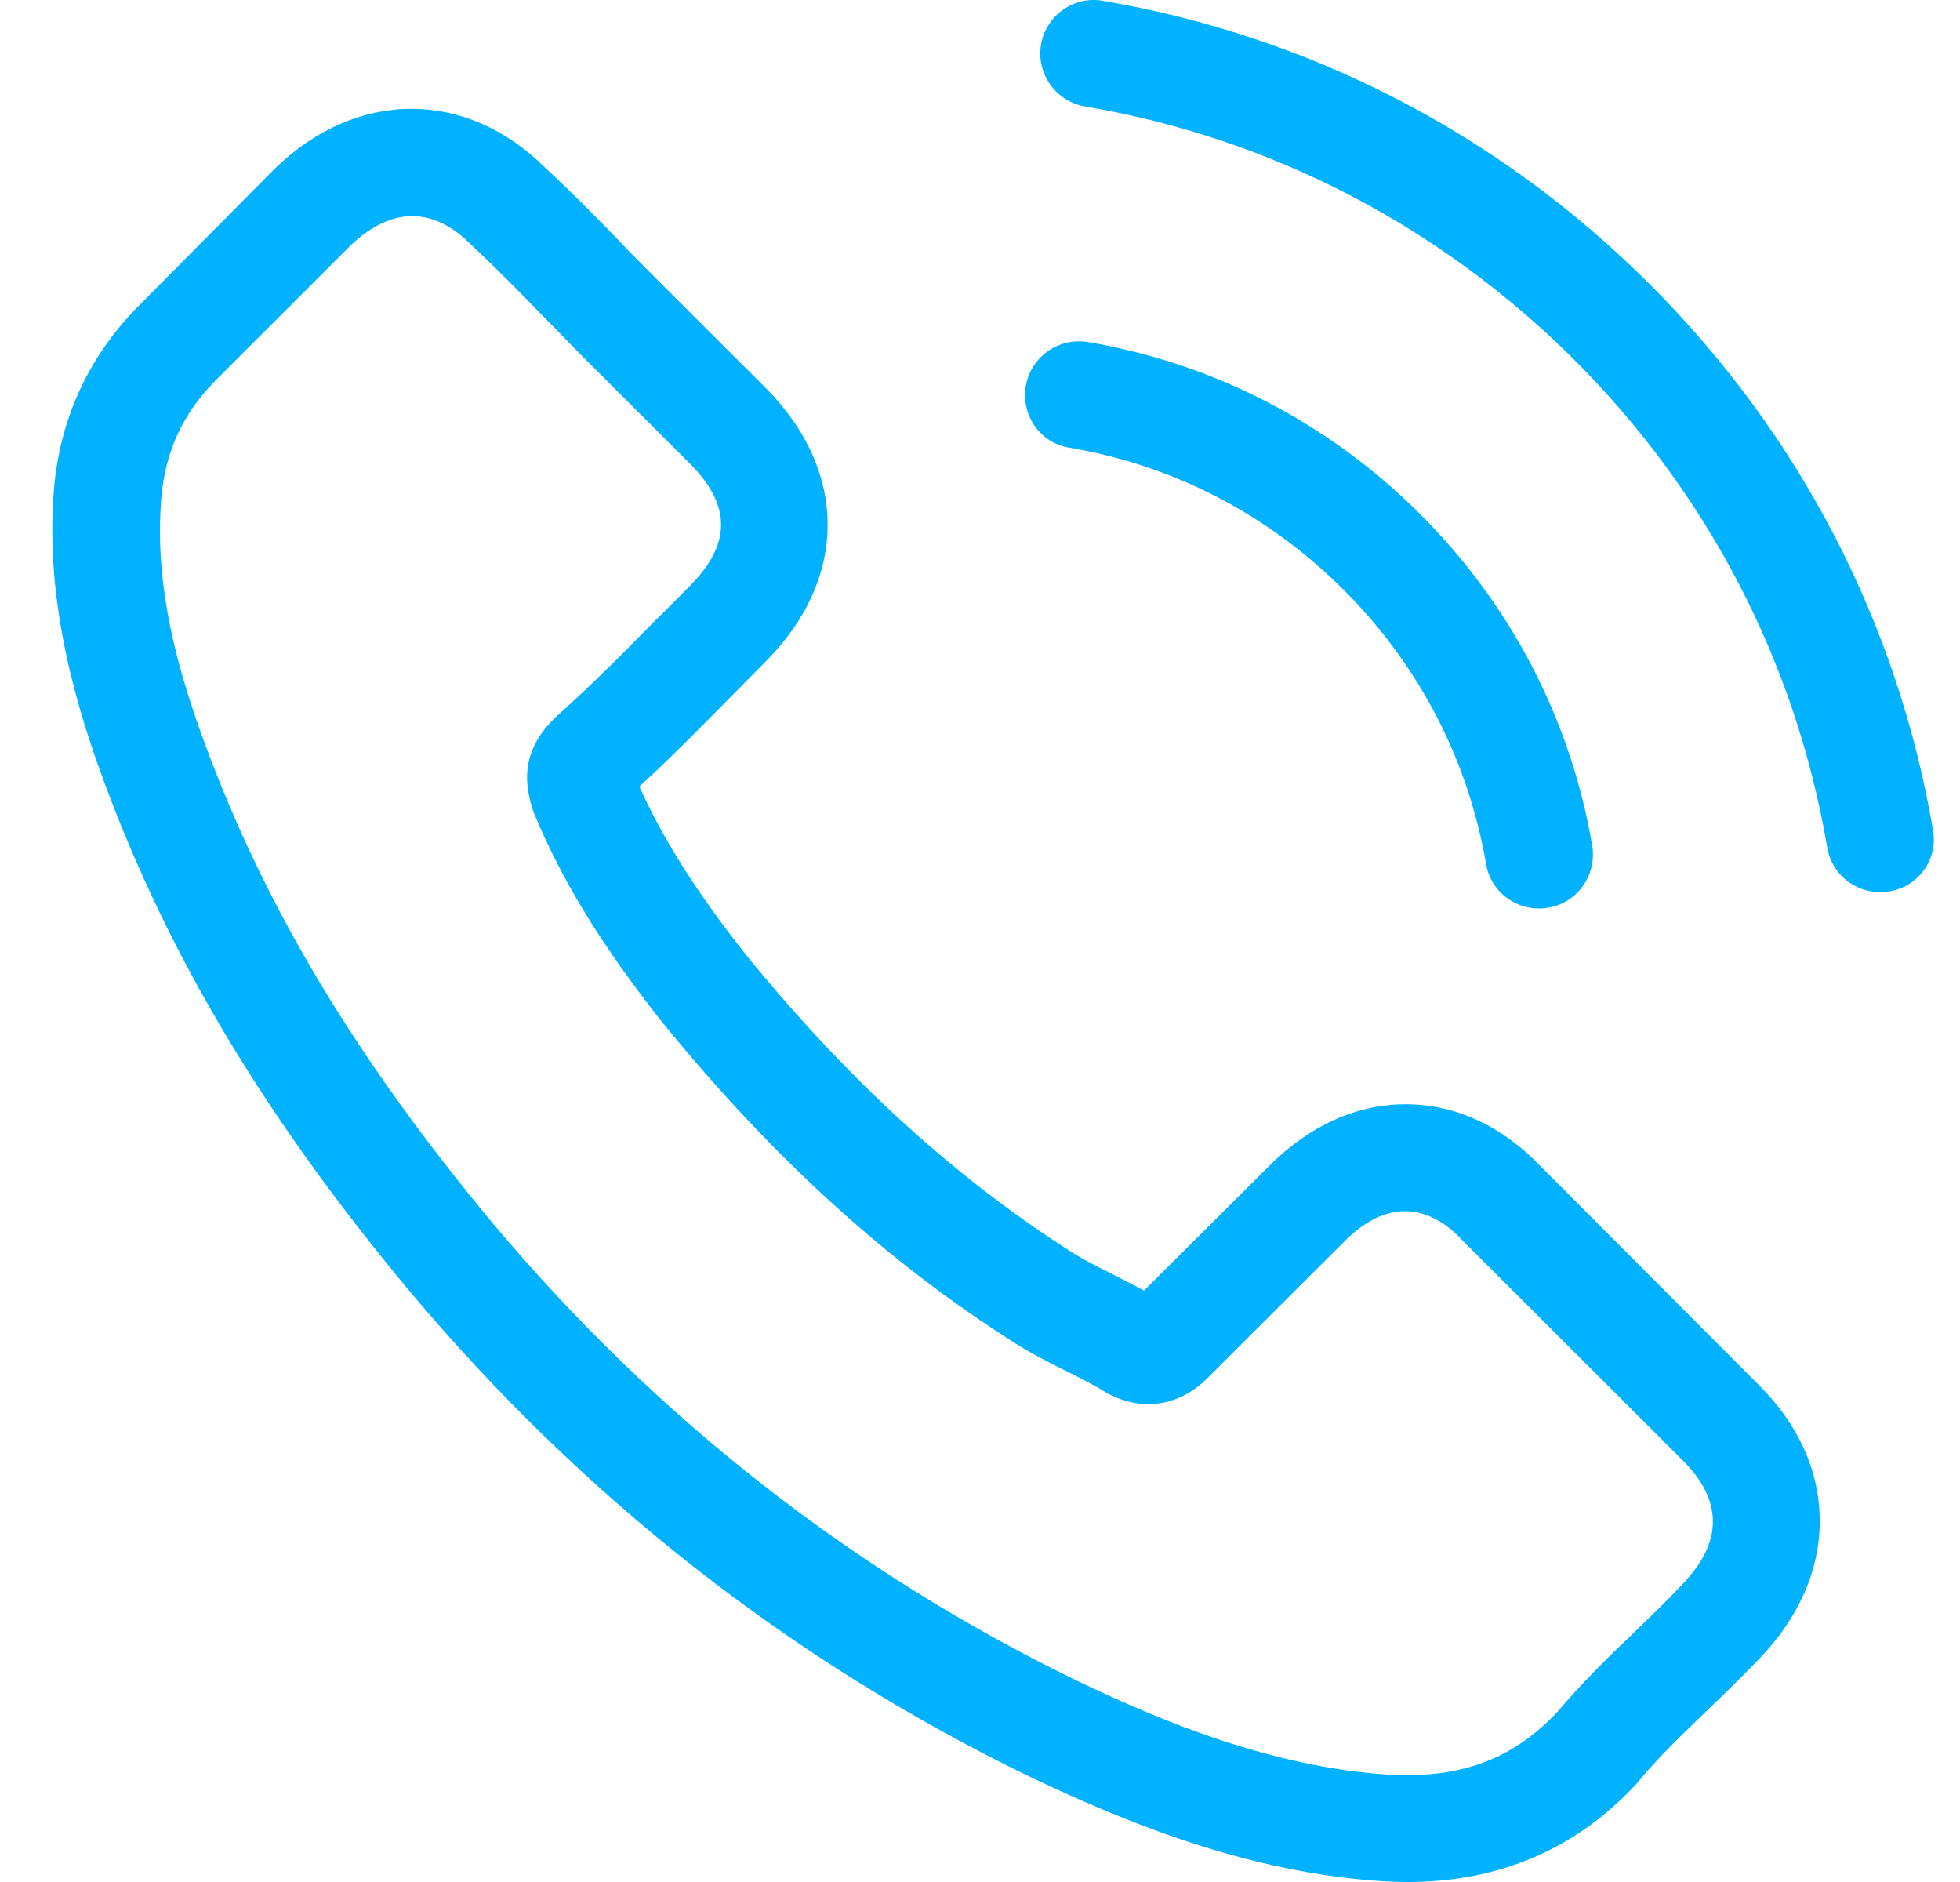
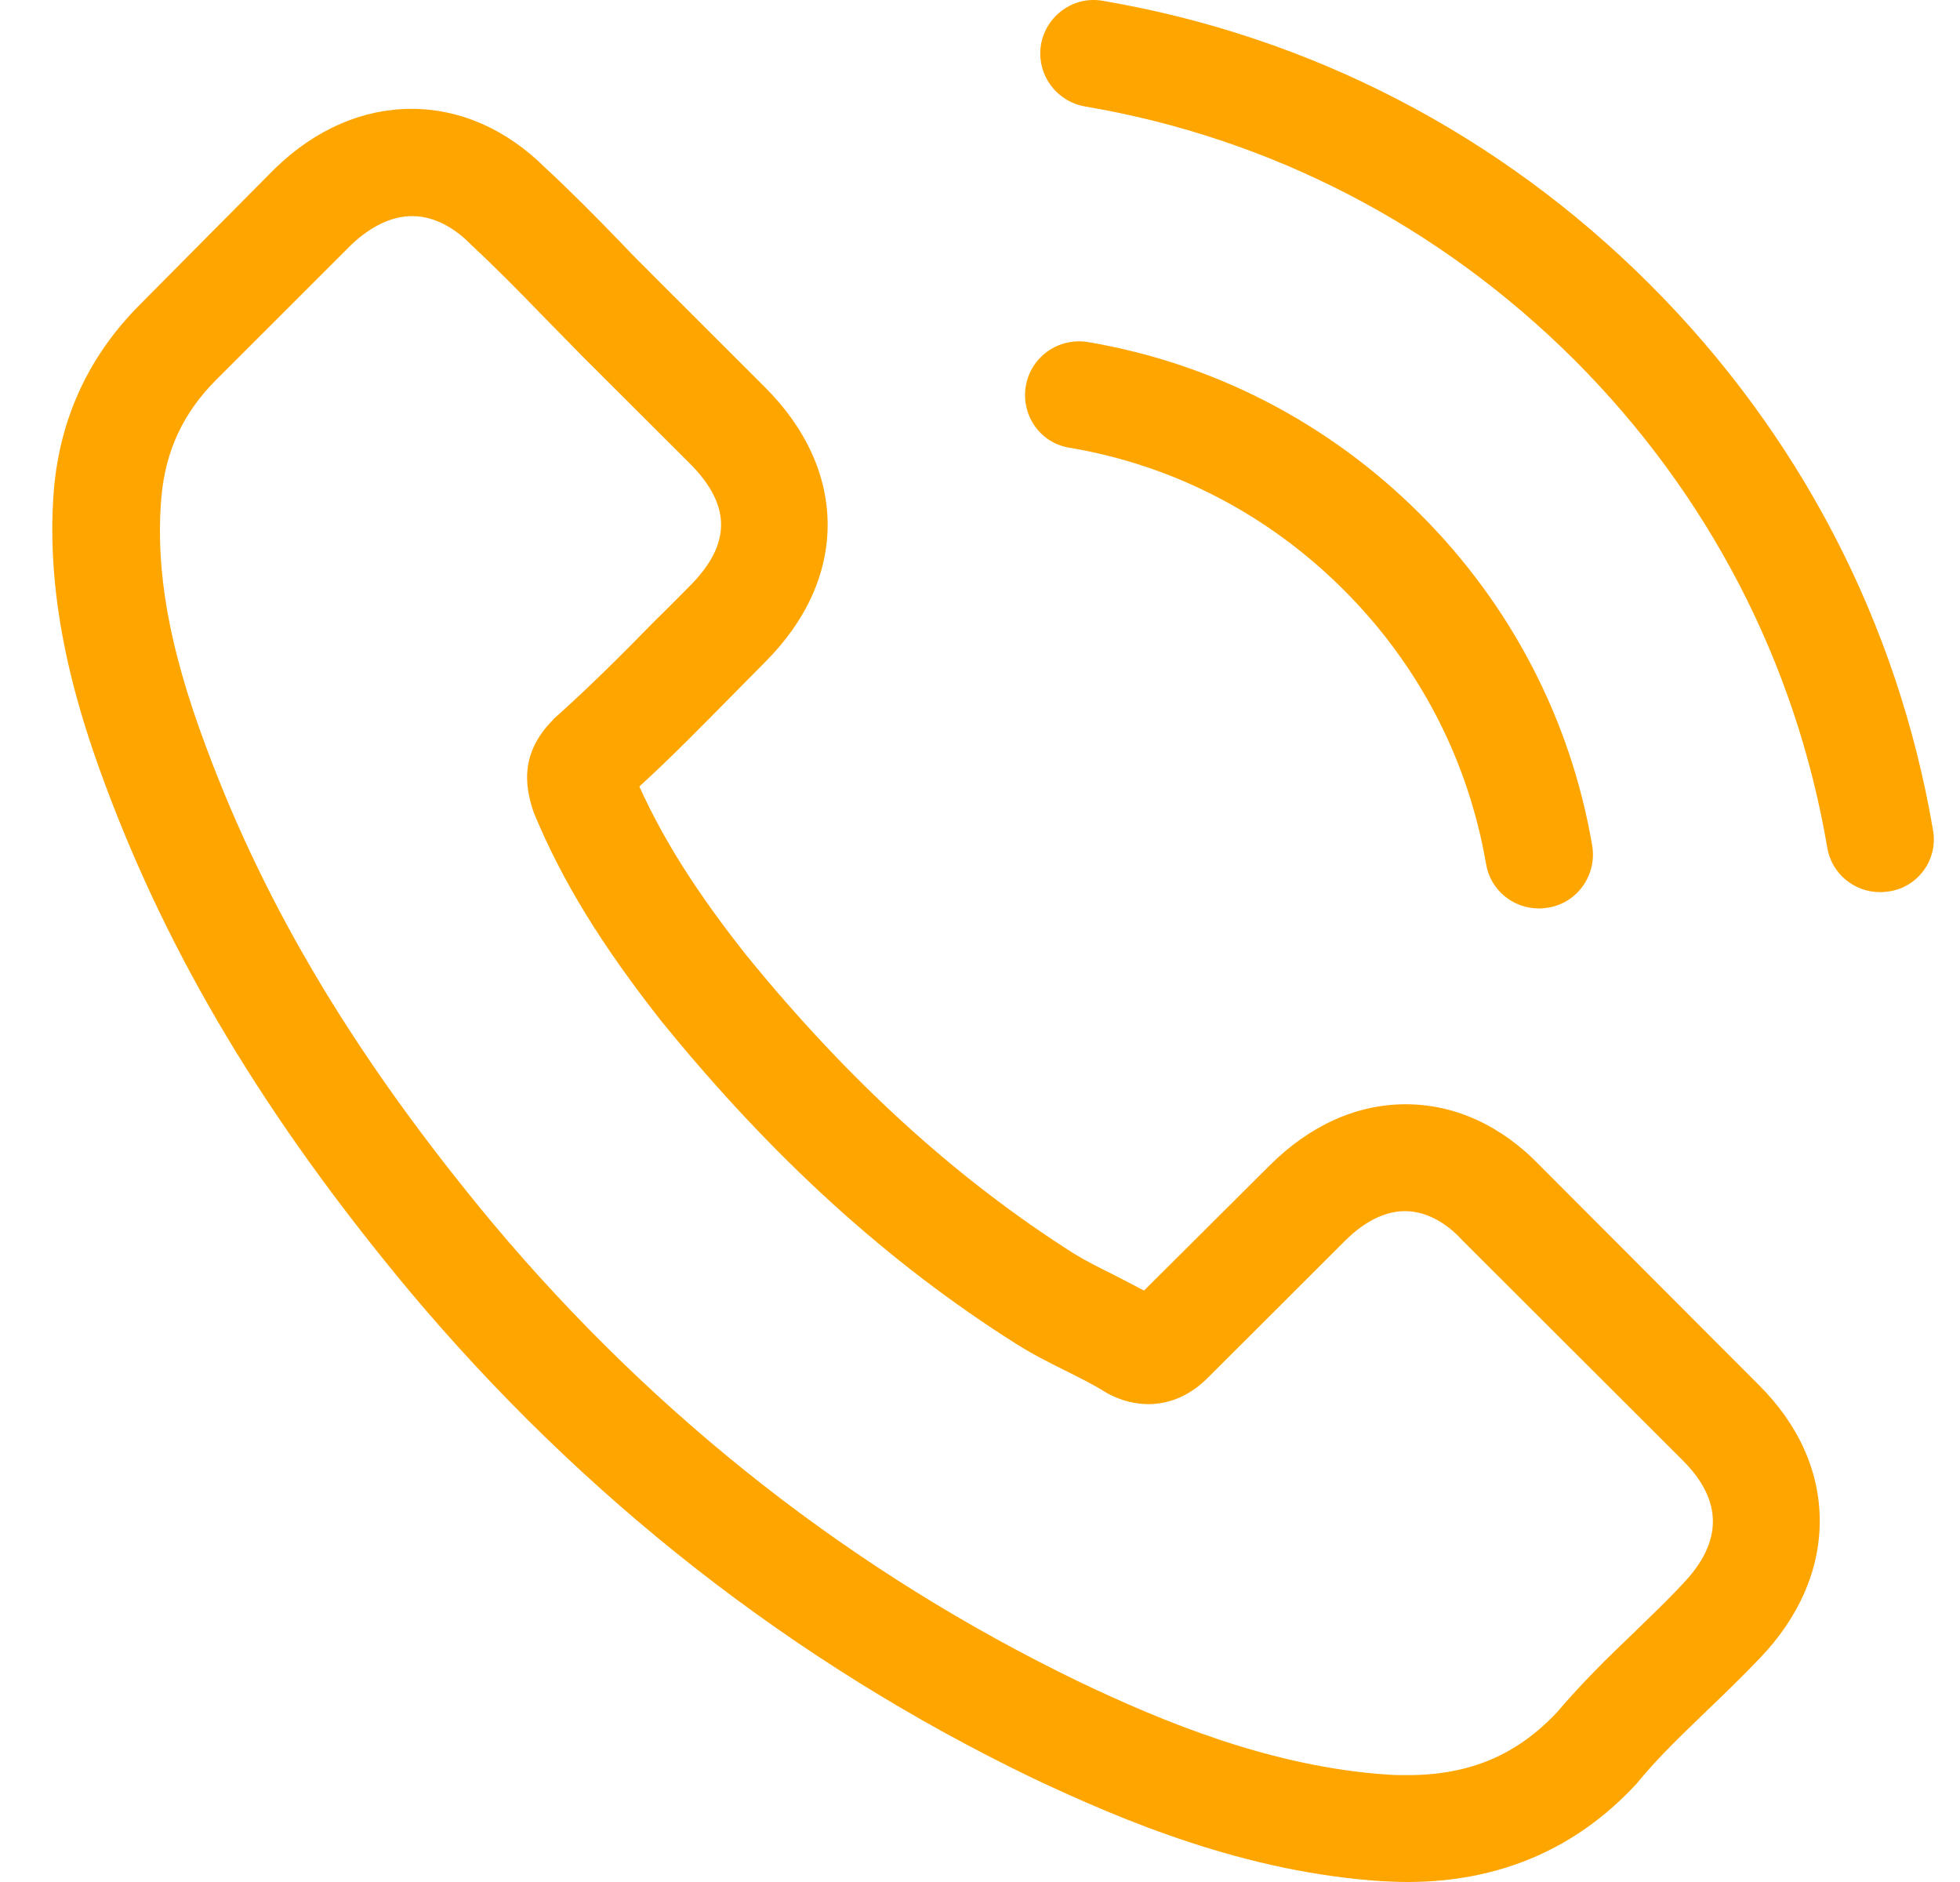
<svg xmlns="http://www.w3.org/2000/svg" width="25" height="24" viewBox="0 0 25 24" fill="none">
-   <path d="M19.645 14.867C19.153 14.355 18.559 14.082 17.93 14.082C17.306 14.082 16.708 14.351 16.195 14.862L14.592 16.458C14.46 16.387 14.329 16.321 14.202 16.255C14.019 16.164 13.847 16.078 13.699 15.987C12.198 15.034 10.833 13.793 9.525 12.188C8.89 11.387 8.464 10.713 8.155 10.03C8.571 9.65 8.956 9.255 9.332 8.875C9.474 8.733 9.616 8.586 9.758 8.444C10.823 7.381 10.823 6.003 9.758 4.939L8.373 3.556C8.216 3.399 8.053 3.237 7.901 3.075C7.597 2.761 7.277 2.437 6.948 2.133C6.456 1.647 5.867 1.388 5.248 1.388C4.629 1.388 4.031 1.647 3.524 2.133C3.518 2.138 3.518 2.138 3.513 2.143L1.789 3.88C1.139 4.529 0.769 5.319 0.688 6.236C0.566 7.715 1.002 9.093 1.337 9.994C2.159 12.208 3.387 14.259 5.218 16.458C7.44 19.107 10.113 21.199 13.167 22.673C14.334 23.225 15.891 23.878 17.631 23.99C17.737 23.995 17.849 24 17.95 24C19.122 24 20.106 23.58 20.877 22.744C20.882 22.734 20.893 22.729 20.898 22.718C21.161 22.399 21.466 22.111 21.785 21.802C22.003 21.594 22.227 21.376 22.445 21.148C22.947 20.626 23.211 20.019 23.211 19.396C23.211 18.767 22.942 18.165 22.43 17.658L19.645 14.867ZM21.461 20.201C21.456 20.201 21.456 20.206 21.461 20.201C21.263 20.414 21.06 20.606 20.842 20.819C20.512 21.133 20.177 21.462 19.863 21.832C19.351 22.379 18.747 22.637 17.956 22.637C17.879 22.637 17.798 22.637 17.722 22.632C16.215 22.536 14.815 21.948 13.765 21.447C10.894 20.059 8.373 18.089 6.278 15.591C4.548 13.51 3.392 11.585 2.626 9.518C2.154 8.257 1.981 7.274 2.058 6.347C2.108 5.755 2.337 5.263 2.758 4.843L4.487 3.115C4.736 2.882 5 2.756 5.258 2.756C5.578 2.756 5.837 2.948 5.999 3.11C6.004 3.115 6.009 3.121 6.014 3.126C6.324 3.414 6.618 3.713 6.927 4.032C7.085 4.194 7.247 4.356 7.409 4.524L8.794 5.906C9.332 6.443 9.332 6.94 8.794 7.477C8.647 7.624 8.505 7.771 8.358 7.912C7.932 8.348 7.526 8.753 7.085 9.148C7.074 9.158 7.064 9.164 7.059 9.174C6.623 9.609 6.704 10.035 6.795 10.323C6.801 10.339 6.806 10.354 6.811 10.369C7.171 11.24 7.678 12.061 8.449 13.039L8.454 13.044C9.854 14.766 11.331 16.108 12.959 17.136C13.167 17.268 13.38 17.375 13.583 17.476C13.765 17.567 13.938 17.653 14.085 17.744C14.105 17.754 14.126 17.77 14.146 17.78C14.318 17.866 14.481 17.906 14.648 17.906C15.069 17.906 15.333 17.643 15.419 17.557L17.154 15.825C17.326 15.652 17.6 15.445 17.92 15.445C18.235 15.445 18.493 15.642 18.65 15.814C18.655 15.819 18.655 15.819 18.661 15.825L21.456 18.616C21.978 19.132 21.978 19.664 21.461 20.201Z" fill="#00B2FF" />
-   <path d="M13.638 5.709C14.967 5.932 16.175 6.56 17.139 7.522C18.102 8.485 18.726 9.69 18.955 11.018C19.01 11.352 19.3 11.585 19.629 11.585C19.67 11.585 19.705 11.58 19.746 11.575C20.121 11.514 20.37 11.159 20.309 10.784C20.035 9.179 19.274 7.715 18.113 6.555C16.951 5.395 15.485 4.635 13.877 4.362C13.501 4.301 13.151 4.549 13.085 4.919C13.02 5.289 13.263 5.648 13.638 5.709Z" fill="#00B2FF" />
-   <path d="M24.656 10.587C24.205 7.943 22.957 5.537 21.04 3.622C19.122 1.707 16.712 0.461 14.065 0.01C13.694 -0.055 13.344 0.198 13.278 0.568C13.217 0.942 13.466 1.292 13.841 1.358C16.205 1.758 18.361 2.877 20.076 4.584C21.79 6.297 22.906 8.449 23.307 10.81C23.363 11.144 23.652 11.377 23.982 11.377C24.022 11.377 24.058 11.372 24.098 11.367C24.469 11.311 24.722 10.957 24.656 10.587Z" fill="#00B2FF" />
+   <path d="M19.645 14.867C19.153 14.355 18.559 14.082 17.93 14.082C17.306 14.082 16.708 14.351 16.195 14.862L14.592 16.458C14.46 16.387 14.329 16.321 14.202 16.255C14.019 16.164 13.847 16.078 13.699 15.987C12.198 15.034 10.833 13.793 9.525 12.188C8.89 11.387 8.464 10.713 8.155 10.03C8.571 9.65 8.956 9.255 9.332 8.875C9.474 8.733 9.616 8.586 9.758 8.444C10.823 7.381 10.823 6.003 9.758 4.939L8.373 3.556C8.216 3.399 8.053 3.237 7.901 3.075C7.597 2.761 7.277 2.437 6.948 2.133C6.456 1.647 5.867 1.388 5.248 1.388C4.629 1.388 4.031 1.647 3.524 2.133C3.518 2.138 3.518 2.138 3.513 2.143L1.789 3.88C1.139 4.529 0.769 5.319 0.688 6.236C0.566 7.715 1.002 9.093 1.337 9.994C2.159 12.208 3.387 14.259 5.218 16.458C7.44 19.107 10.113 21.199 13.167 22.673C14.334 23.225 15.891 23.878 17.631 23.99C17.737 23.995 17.849 24 17.95 24C19.122 24 20.106 23.58 20.877 22.744C20.882 22.734 20.893 22.729 20.898 22.718C21.161 22.399 21.466 22.111 21.785 21.802C22.003 21.594 22.227 21.376 22.445 21.148C22.947 20.626 23.211 20.019 23.211 19.396C23.211 18.767 22.942 18.165 22.43 17.658L19.645 14.867ZM21.461 20.201C21.456 20.201 21.456 20.206 21.461 20.201C21.263 20.414 21.06 20.606 20.842 20.819C20.512 21.133 20.177 21.462 19.863 21.832C19.351 22.379 18.747 22.637 17.956 22.637C17.879 22.637 17.798 22.637 17.722 22.632C16.215 22.536 14.815 21.948 13.765 21.447C10.894 20.059 8.373 18.089 6.278 15.591C4.548 13.51 3.392 11.585 2.626 9.518C2.154 8.257 1.981 7.274 2.058 6.347C2.108 5.755 2.337 5.263 2.758 4.843L4.487 3.115C4.736 2.882 5 2.756 5.258 2.756C5.578 2.756 5.837 2.948 5.999 3.11C6.004 3.115 6.009 3.121 6.014 3.126C6.324 3.414 6.618 3.713 6.927 4.032C7.085 4.194 7.247 4.356 7.409 4.524L8.794 5.906C9.332 6.443 9.332 6.94 8.794 7.477C8.647 7.624 8.505 7.771 8.358 7.912C7.932 8.348 7.526 8.753 7.085 9.148C7.074 9.158 7.064 9.164 7.059 9.174C6.623 9.609 6.704 10.035 6.795 10.323C6.801 10.339 6.806 10.354 6.811 10.369C7.171 11.24 7.678 12.061 8.449 13.039L8.454 13.044C9.854 14.766 11.331 16.108 12.959 17.136C13.167 17.268 13.38 17.375 13.583 17.476C13.765 17.567 13.938 17.653 14.085 17.744C14.105 17.754 14.126 17.77 14.146 17.78C14.318 17.866 14.481 17.906 14.648 17.906C15.069 17.906 15.333 17.643 15.419 17.557L17.154 15.825C17.326 15.652 17.6 15.445 17.92 15.445C18.235 15.445 18.493 15.642 18.65 15.814C18.655 15.819 18.655 15.819 18.661 15.825L21.456 18.616C21.978 19.132 21.978 19.664 21.461 20.201Z" fill="#FFA500" />
+   <path d="M13.638 5.709C14.967 5.932 16.175 6.56 17.139 7.522C18.102 8.485 18.726 9.69 18.955 11.018C19.01 11.352 19.3 11.585 19.629 11.585C19.67 11.585 19.705 11.58 19.746 11.575C20.121 11.514 20.37 11.159 20.309 10.784C20.035 9.179 19.274 7.715 18.113 6.555C16.951 5.395 15.485 4.635 13.877 4.362C13.501 4.301 13.151 4.549 13.085 4.919C13.02 5.289 13.263 5.648 13.638 5.709Z" fill="#FFA500" />
+   <path d="M24.656 10.587C24.205 7.943 22.957 5.537 21.04 3.622C19.122 1.707 16.712 0.461 14.065 0.01C13.694 -0.055 13.344 0.198 13.278 0.568C13.217 0.942 13.466 1.292 13.841 1.358C16.205 1.758 18.361 2.877 20.076 4.584C21.79 6.297 22.906 8.449 23.307 10.81C23.363 11.144 23.652 11.377 23.982 11.377C24.022 11.377 24.058 11.372 24.098 11.367C24.469 11.311 24.722 10.957 24.656 10.587Z" fill="#FFA500" />
</svg>
